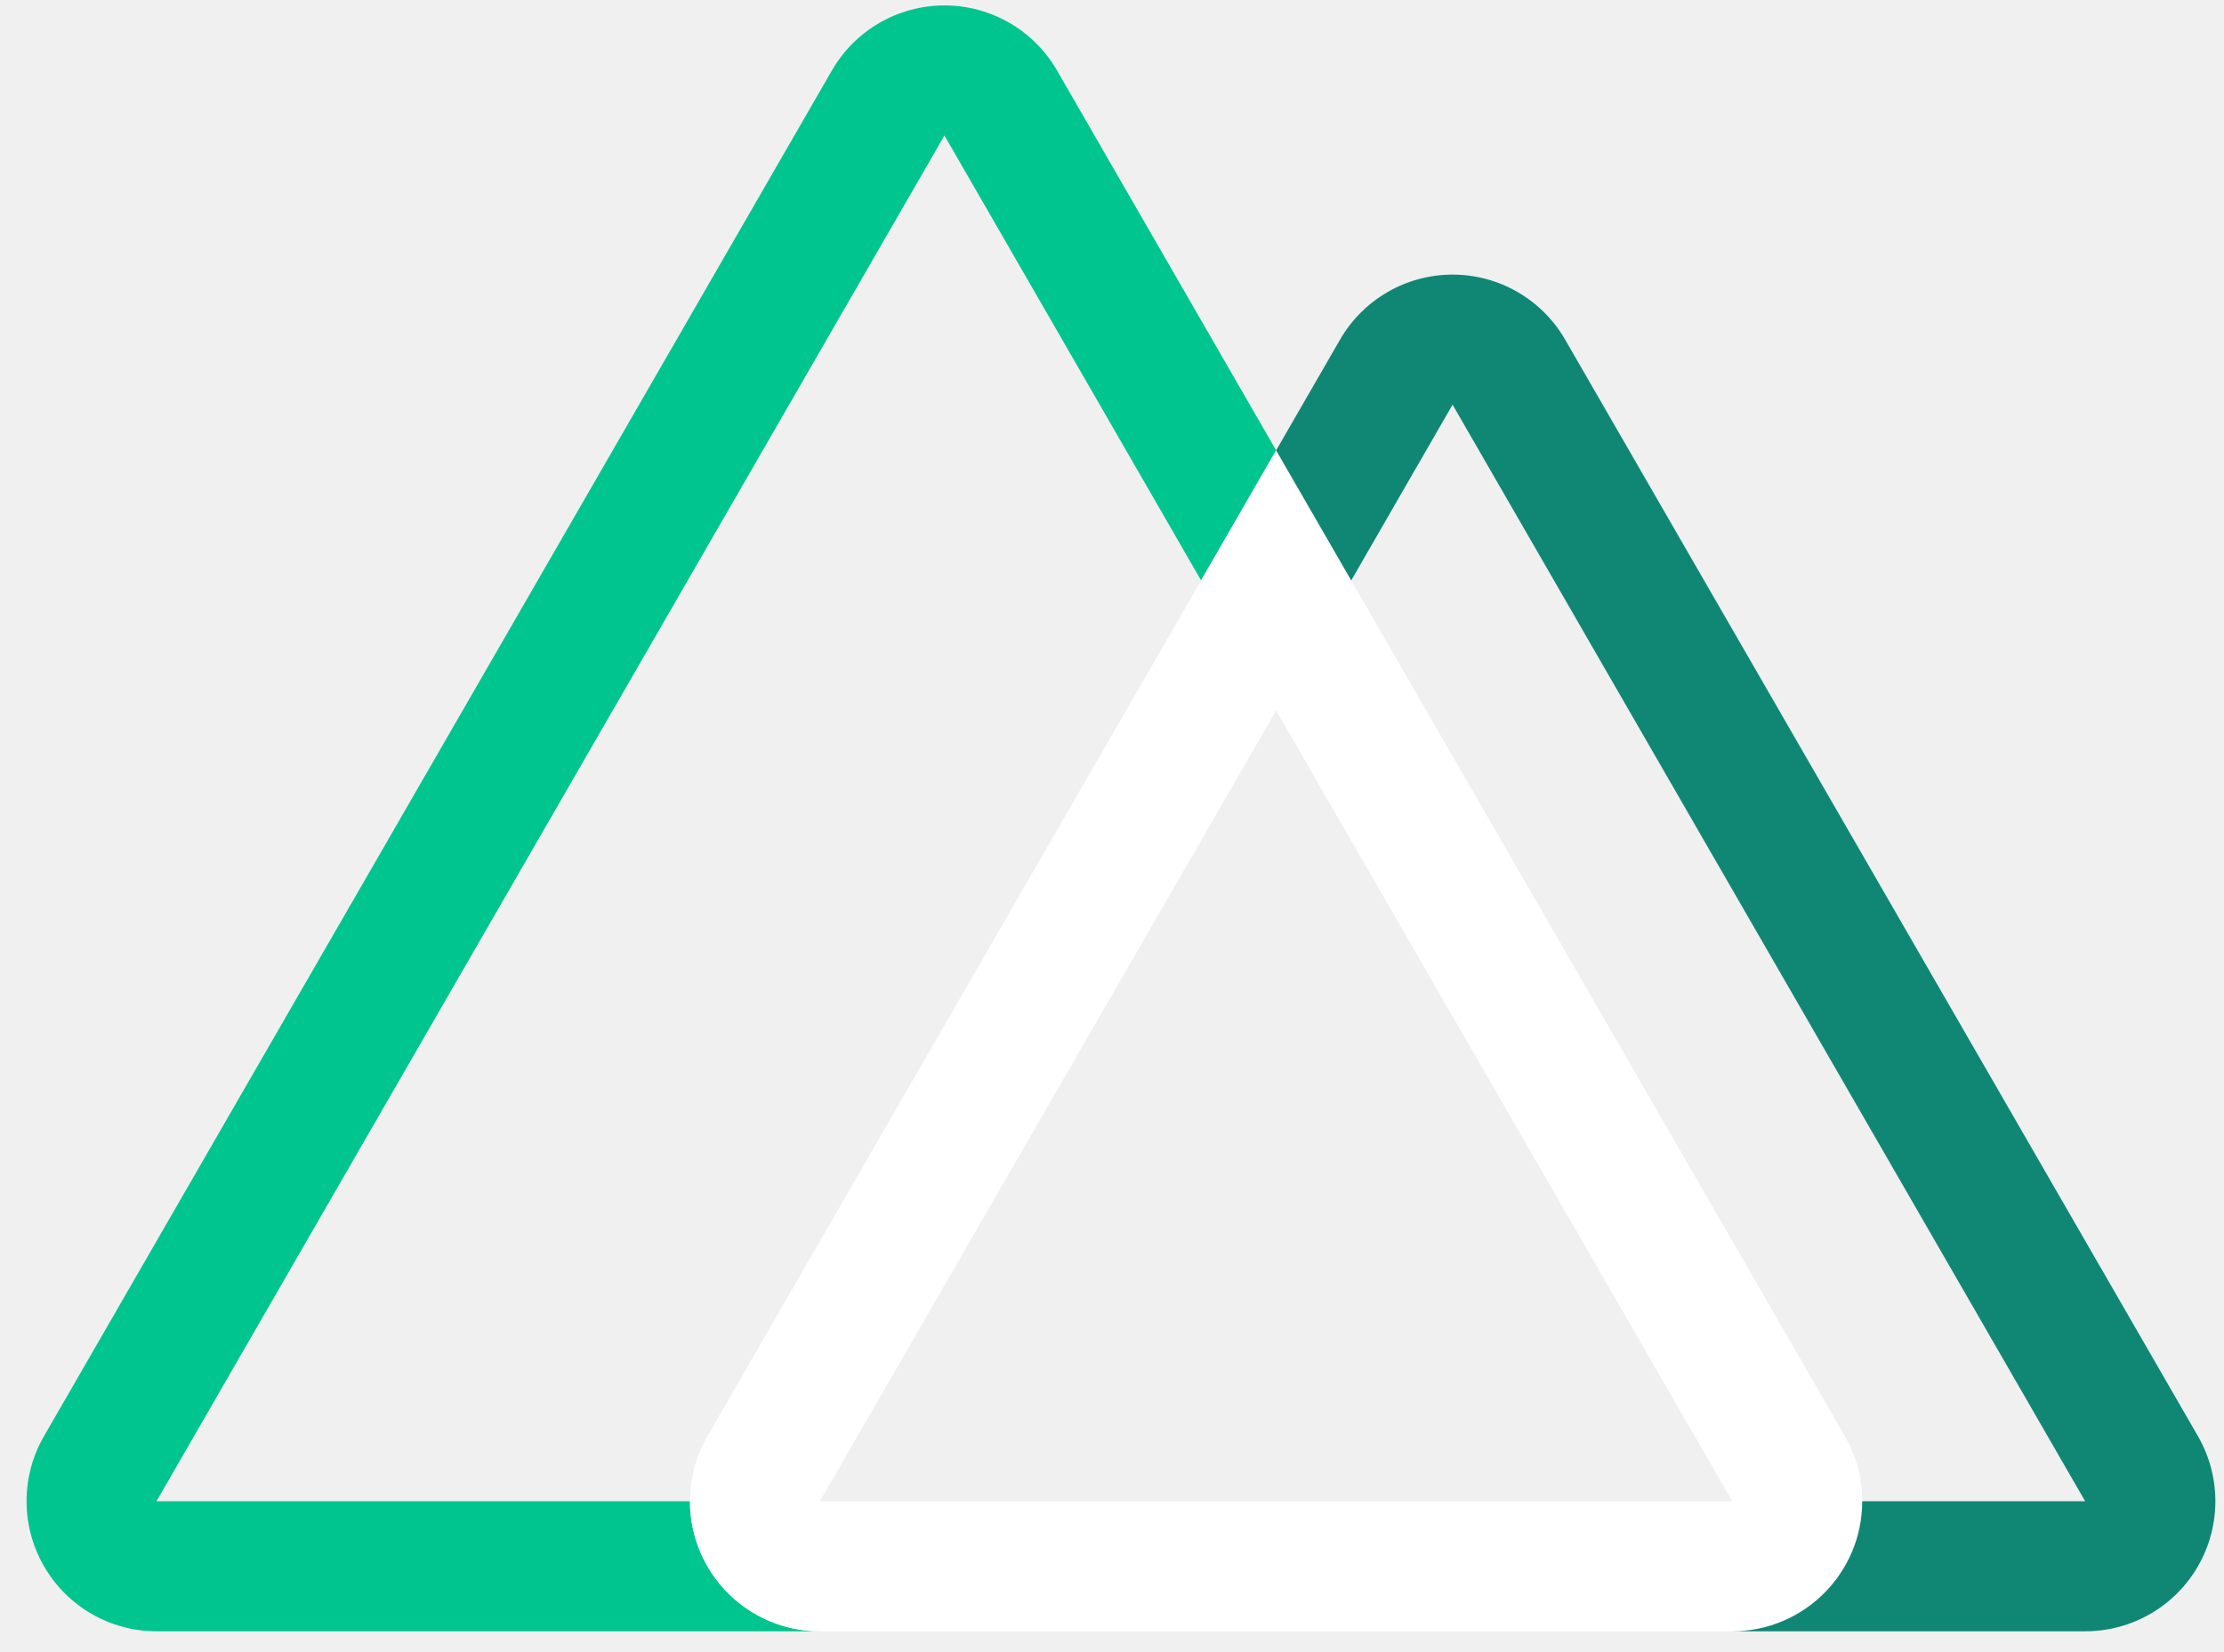
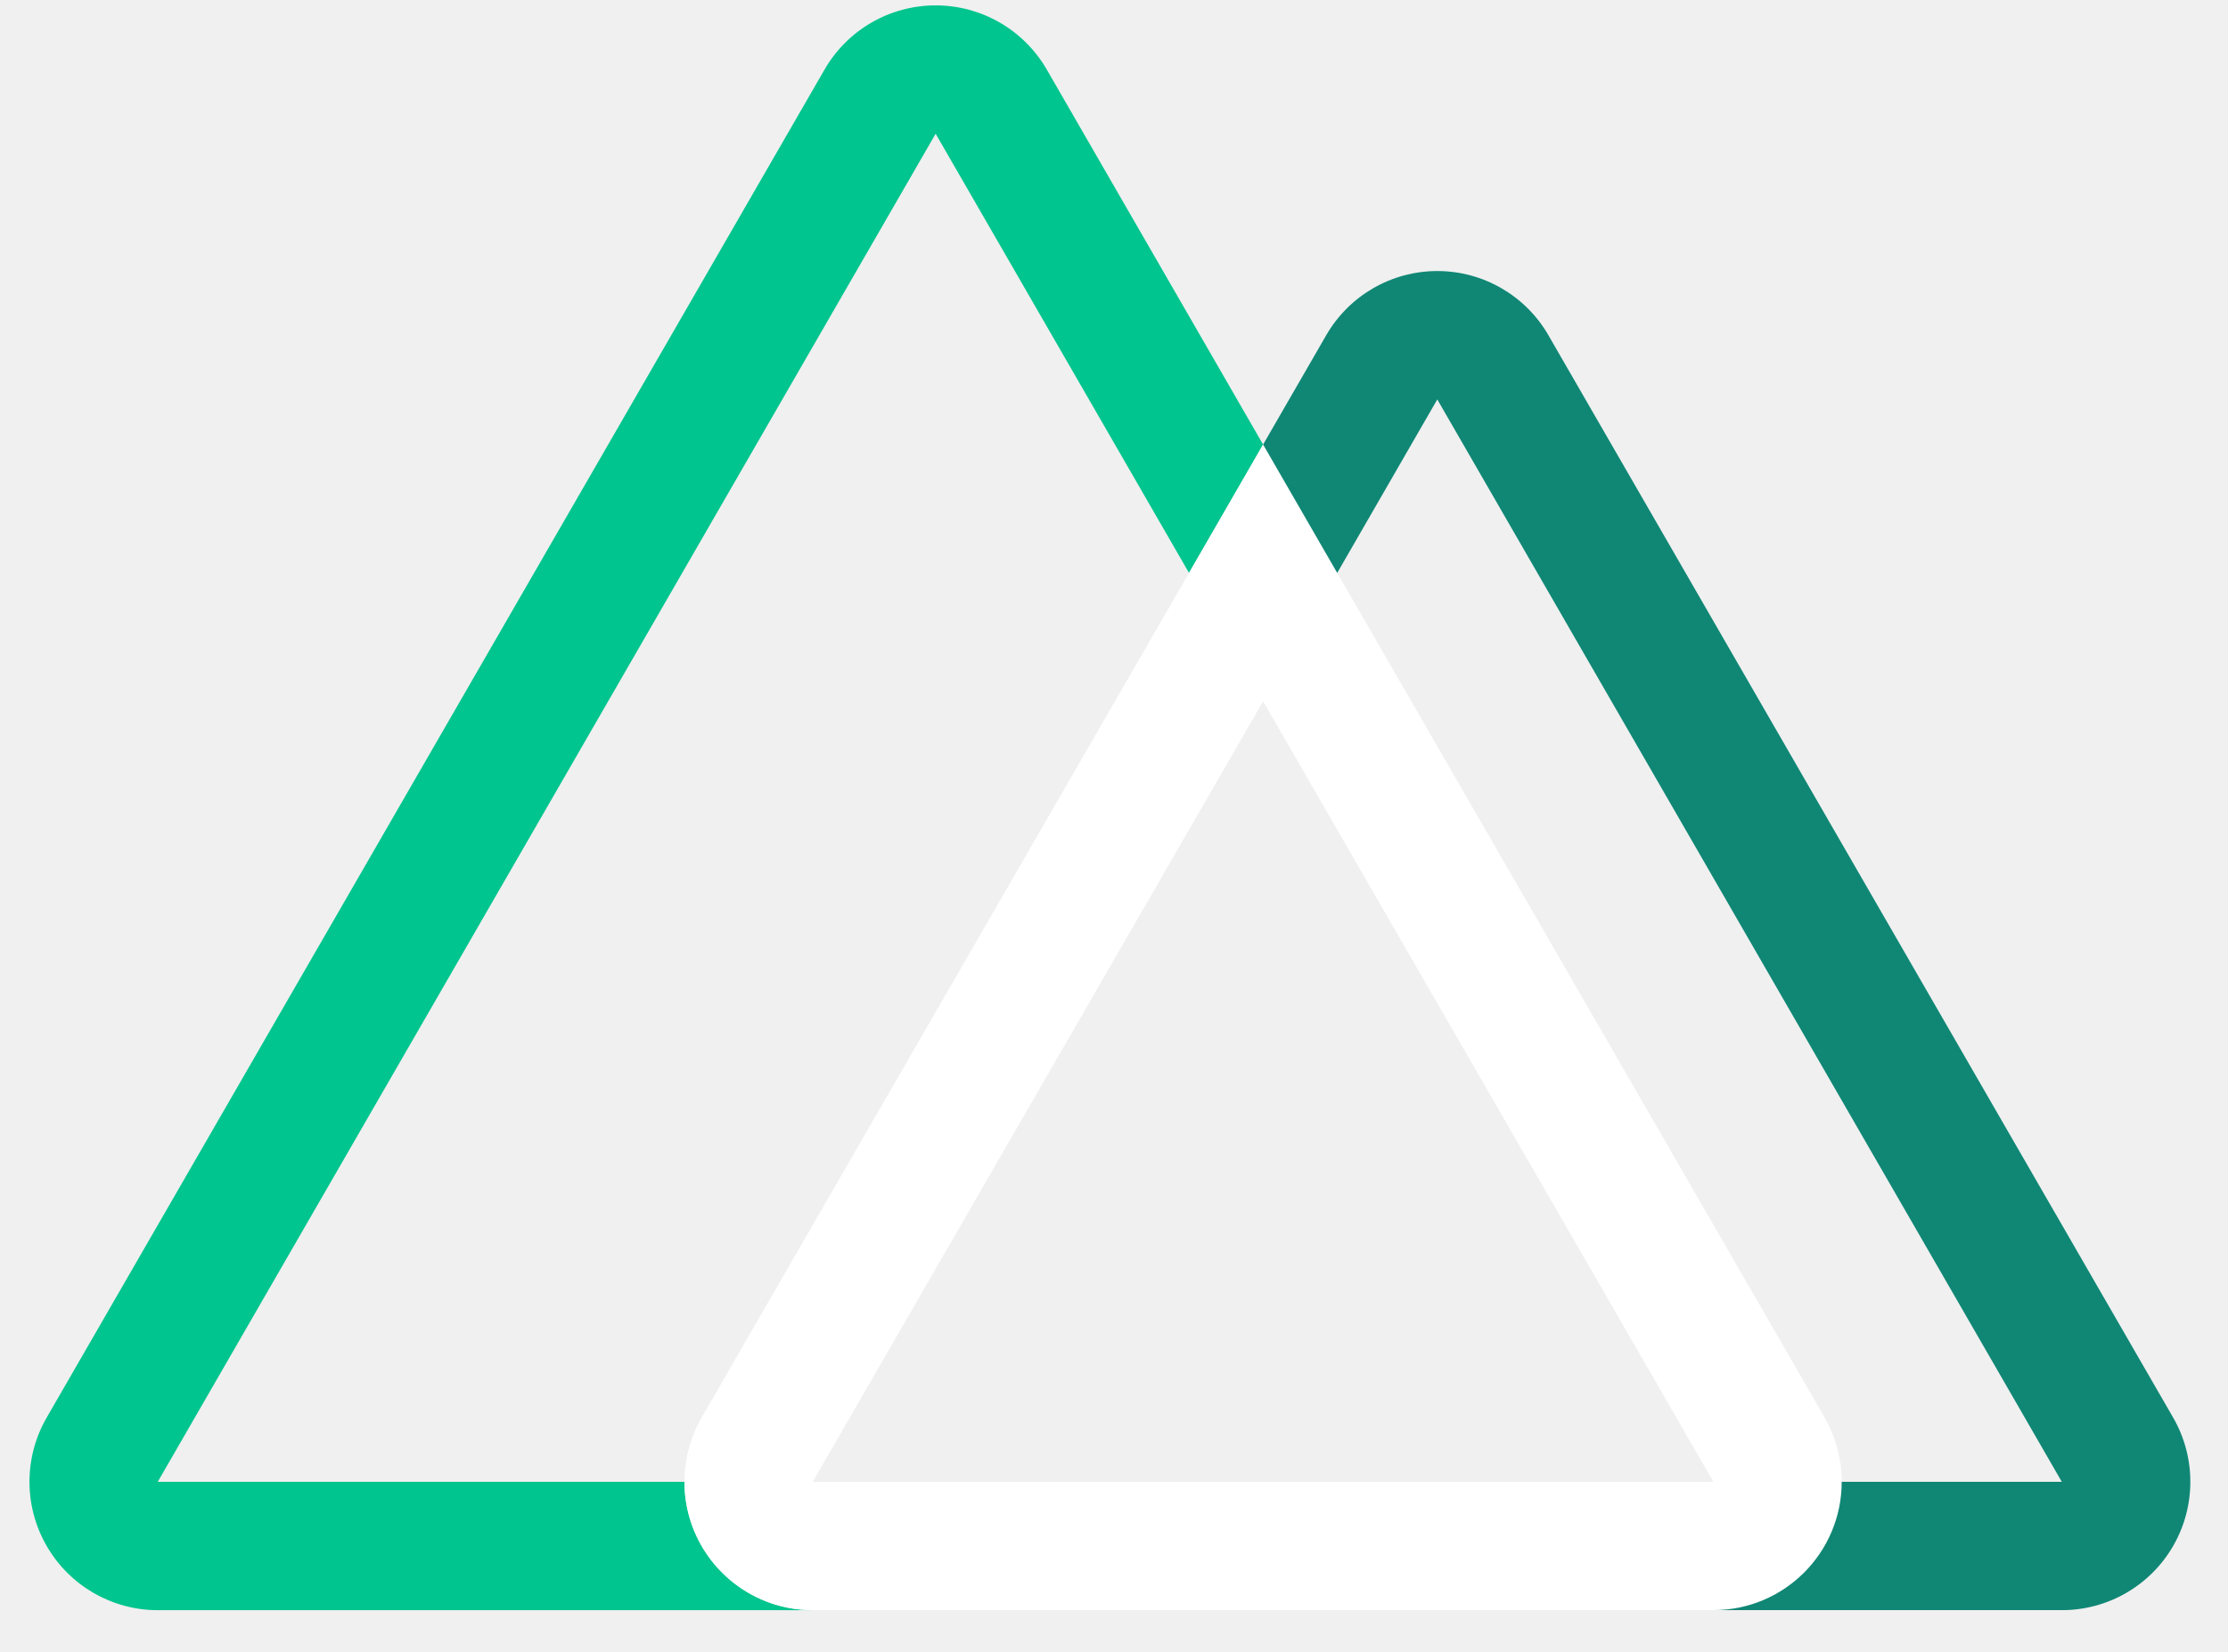
- <svg xmlns="http://www.w3.org/2000/svg" width="66" height="49" viewBox="0 0 66 49" fill="none">
+ <svg xmlns="http://www.w3.org/2000/svg" width="58" height="43" viewBox="0 0 58 43" fill="none">
  <g clip-path="url(#clip0)">
-     <path d="M37.871 13.365L35.644 17.225L28.027 4.021L4.644 44.55H20.476C20.476 46.681 22.203 48.41 24.333 48.41H4.644C3.266 48.41 1.993 47.673 1.305 46.479C0.616 45.285 0.616 43.814 1.305 42.62L24.688 2.091C25.377 0.897 26.65 0.161 28.028 0.161C29.406 0.161 30.679 0.897 31.368 2.091L37.871 13.365Z" fill="#00C58E" />
-     <path d="M54.751 42.62L40.099 17.225L37.871 13.365L35.644 17.225L20.993 42.62C20.304 43.814 20.304 45.285 20.993 46.479C21.682 47.673 22.955 48.41 24.332 48.41H51.407C52.785 48.41 54.058 47.674 54.747 46.48C55.437 45.286 55.437 43.814 54.748 42.62H54.751ZM24.332 44.55L37.871 21.085L51.407 44.55H24.332L24.332 44.55Z" fill="white" />
-     <path d="M65.227 46.48C64.538 47.674 63.265 48.41 61.887 48.41H51.407C53.537 48.41 55.264 46.681 55.264 44.55H61.879L43.107 12.009L40.099 17.225L37.871 13.365L39.767 10.079C40.456 8.885 41.73 8.149 43.108 8.149C44.486 8.149 45.759 8.885 46.448 10.079L65.227 42.62C65.916 43.814 65.916 45.285 65.227 46.48Z" fill="#108775" />
+     <path d="M32.882 11.575L30.953 14.917L24.357 3.482L4.107 38.581H17.817C17.817 40.427 19.313 41.924 21.157 41.924H4.107C2.914 41.924 1.811 41.286 1.215 40.252C0.618 39.218 0.618 37.944 1.215 36.91L21.465 1.811C22.061 0.777 23.164 0.14 24.357 0.14C25.551 0.14 26.653 0.777 27.25 1.811L32.882 11.575Z" fill="#00C58E" />
+     <path d="M47.5 36.909L34.811 14.917L32.882 11.574L30.953 14.917L18.265 36.909C17.669 37.943 17.669 39.217 18.265 40.252C18.862 41.286 19.964 41.923 21.157 41.923H44.604C45.797 41.923 46.9 41.286 47.497 40.252C48.094 39.218 48.094 37.944 47.497 36.909H47.5ZM21.157 38.581L32.882 18.259L44.604 38.581H21.157L21.157 38.581Z" fill="white" />
+     <path d="M56.572 40.252C55.975 41.286 54.873 41.923 53.68 41.923H44.604C46.449 41.923 47.944 40.427 47.944 38.581H53.673L37.416 10.4L34.811 14.917L32.882 11.574L34.524 8.729C35.121 7.694 36.223 7.057 37.417 7.057C38.61 7.057 39.713 7.694 40.309 8.729L56.572 36.909C57.169 37.943 57.169 39.218 56.572 40.252Z" fill="#108775" />
  </g>
  <defs>
    <clipPath id="clip0">
-       <rect width="65.082" height="48.526" fill="white" transform="translate(0.787292)" />
+       <rect width="56.362" height="42.024" fill="white" transform="translate(0.766785)" />
    </clipPath>
  </defs>
</svg>
